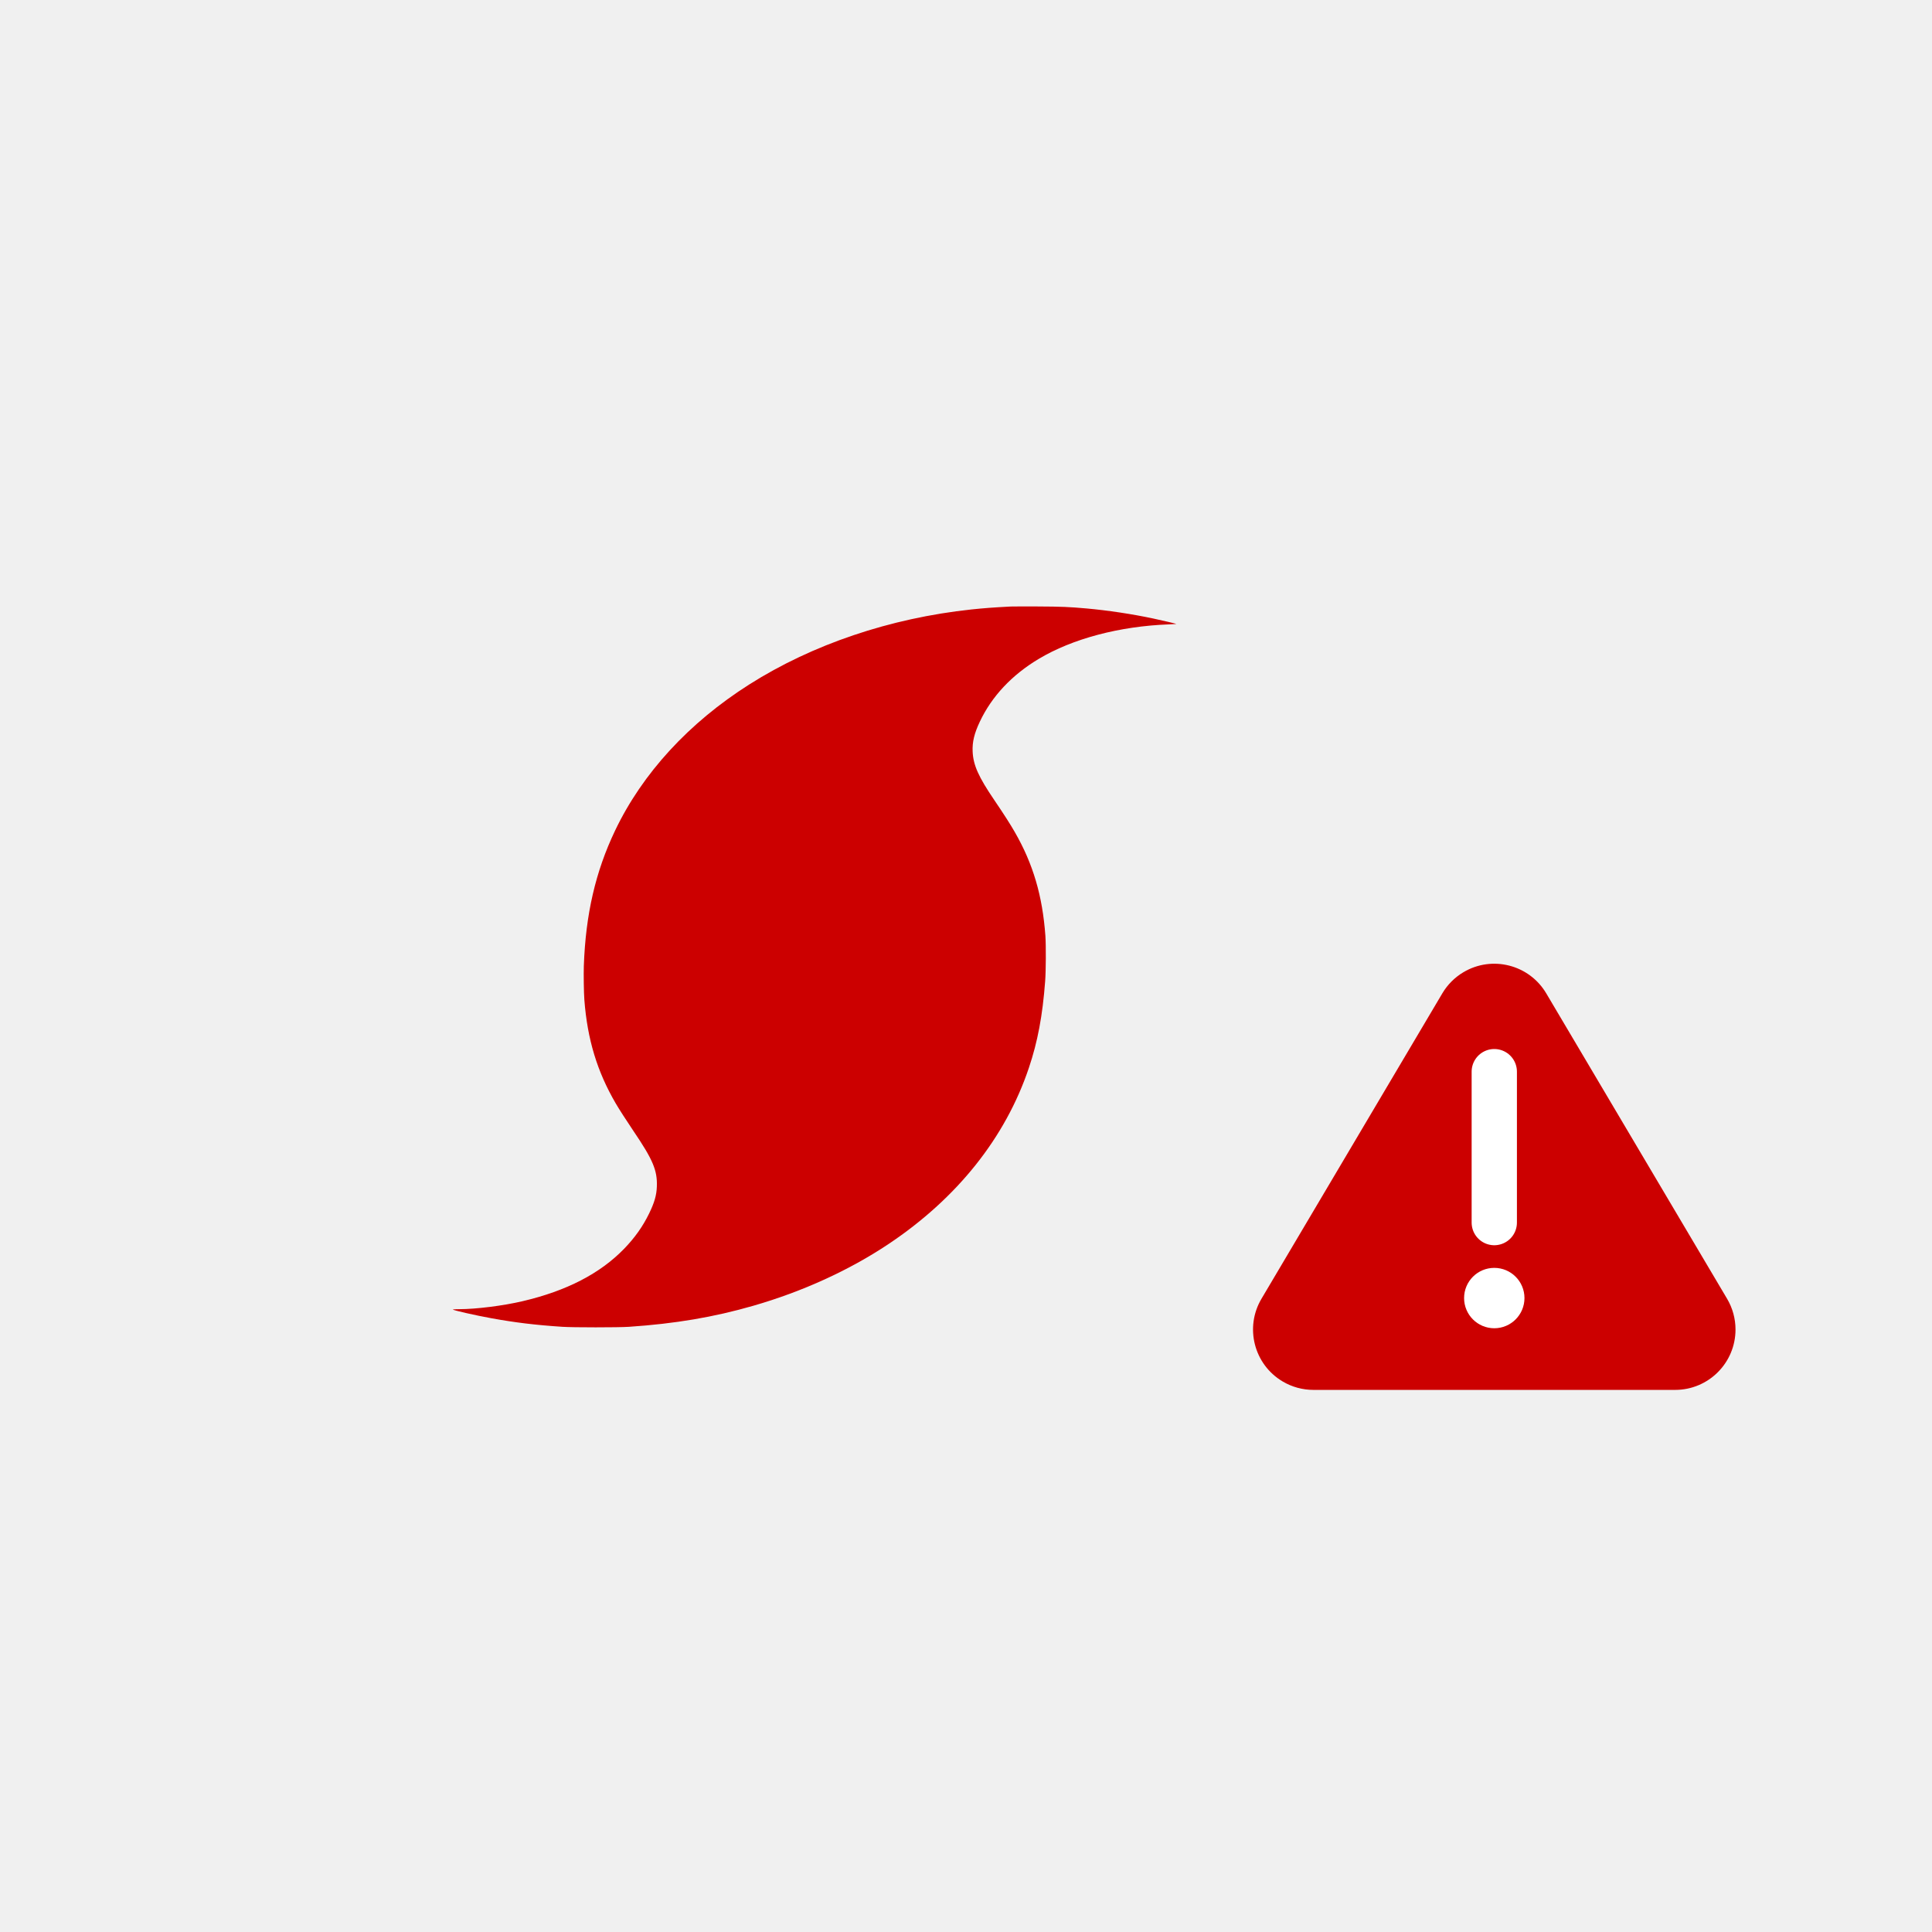
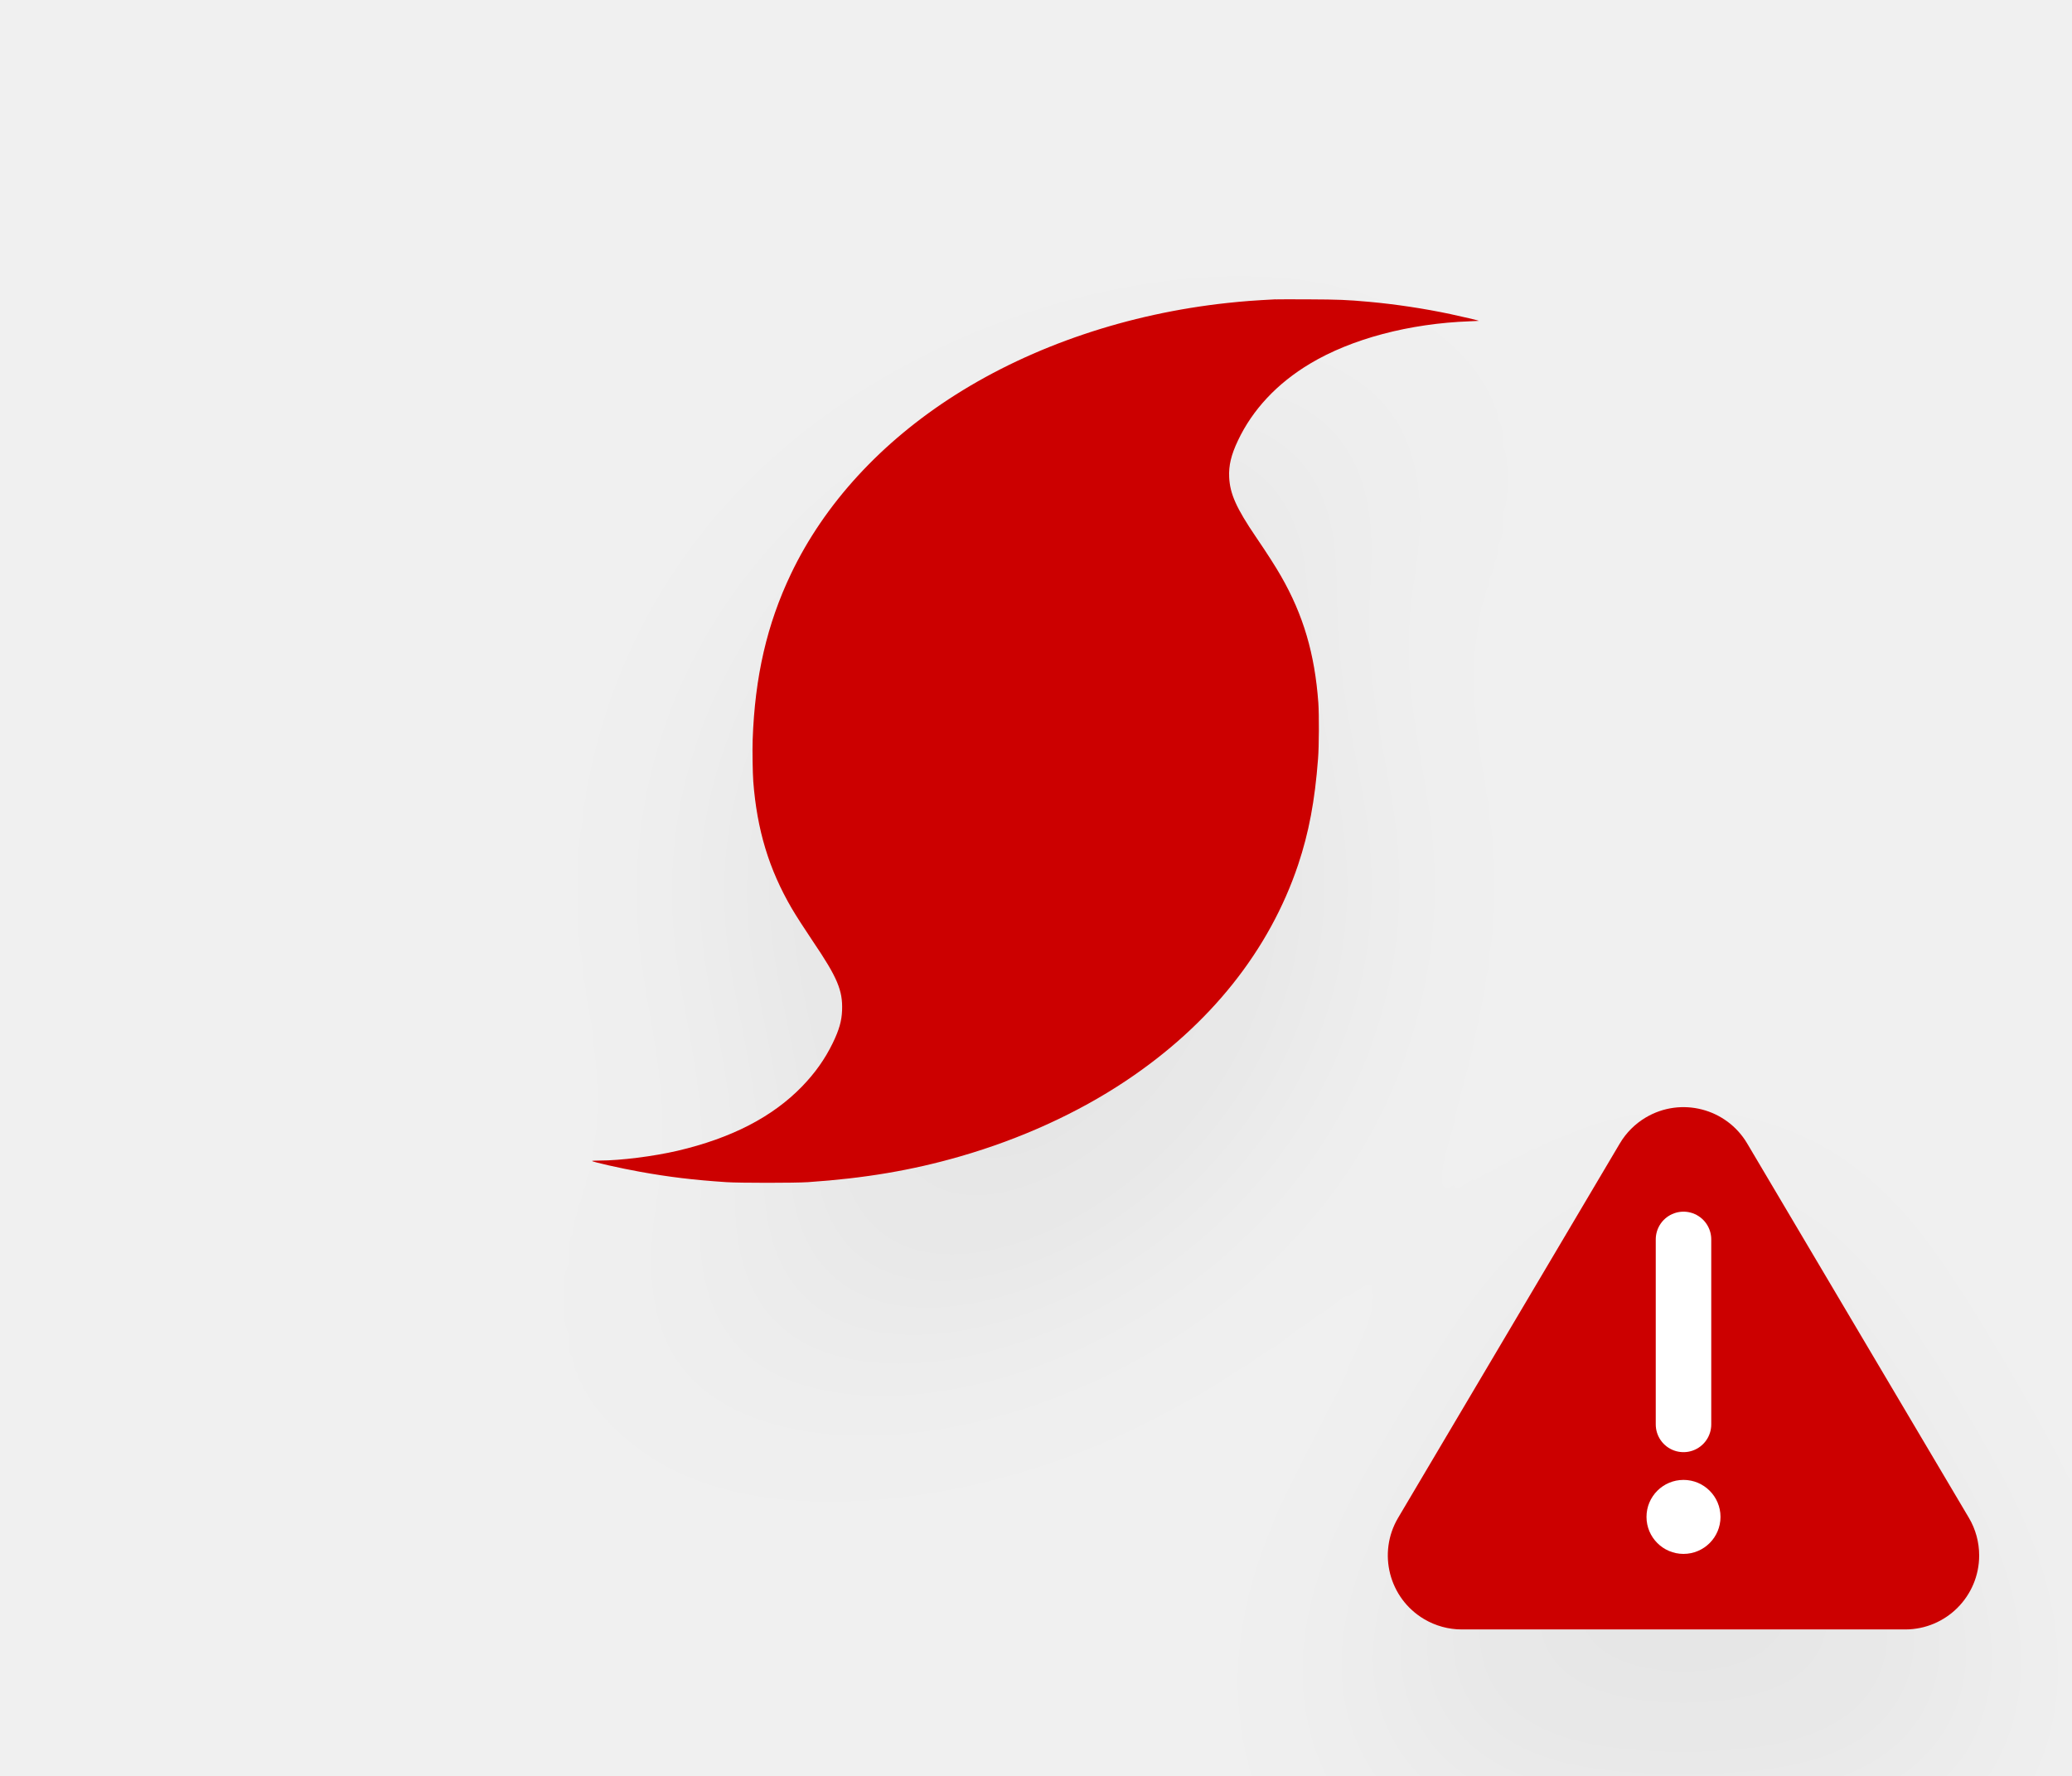
- <svg xmlns="http://www.w3.org/2000/svg" version="1.1" width="64" height="64" viewbox="0 0 64 64">
+ <svg xmlns="http://www.w3.org/2000/svg" width="56" height="48" version="1.1">
  <defs>
-     <filter id="blur" width="200%" height="200%">
+     <filter id="blur" x="-.17" y="-.179" width="1.329" height="1.455">
      <feGaussianBlur in="SourceAlpha" stdDeviation="3" />
      <feOffset dx="0" dy="4" result="offsetblur" />
      <feComponentTransfer>
-         <feFuncA type="linear" slope="0.05" />
+         <feFuncA slope="0.05" type="linear" />
      </feComponentTransfer>
      <feMerge>
        <feMergeNode />
        <feMergeNode in="SourceGraphic" />
      </feMerge>
    </filter>
  </defs>
-   <g id="storm" stroke="none" stroke-width="1" fill="none" fill-rule="evenodd">
-     <g transform="translate(15, 20)" fill-rule="nonzero" fill="#CC0000">
-       <path d="M18.478,0.092 C18.523,0.089 18.925,0.089 19.371,0.09 C20.183,0.094 20.403,0.104 20.995,0.156 C21.71,0.221 22.494,0.339 23.198,0.488 C23.522,0.557 23.96,0.66 23.97,0.67 C23.972,0.671 23.863,0.678 23.728,0.683 C22.09,0.743 20.526,1.157 19.409,1.827 C18.518,2.359 17.852,3.07 17.458,3.907 C17.274,4.294 17.205,4.582 17.22,4.897 C17.24,5.346 17.414,5.734 17.941,6.509 C18.248,6.961 18.466,7.3 18.618,7.566 C19.224,8.621 19.533,9.671 19.63,11 C19.652,11.314 19.648,12.166 19.622,12.505 C19.536,13.647 19.374,14.508 19.084,15.371 C18.308,17.685 16.706,19.695 14.425,21.216 C13.131,22.079 11.585,22.785 9.954,23.255 C8.645,23.633 7.363,23.849 5.838,23.952 C5.49,23.976 3.977,23.976 3.627,23.952 C2.735,23.893 2.071,23.812 1.292,23.671 C0.761,23.576 -0.012,23.4 0,23.379 C0.004,23.374 0.099,23.368 0.212,23.368 C0.768,23.368 1.669,23.255 2.315,23.103 C3.767,22.762 4.875,22.19 5.672,21.37 C6.029,21.002 6.295,20.627 6.506,20.192 C6.68,19.833 6.749,19.593 6.759,19.306 C6.779,18.771 6.63,18.418 5.979,17.458 C5.752,17.121 5.507,16.741 5.397,16.552 C4.781,15.497 4.458,14.428 4.358,13.126 C4.34,12.895 4.331,12.278 4.34,12 C4.4,10.288 4.726,8.875 5.376,7.513 C6.28,5.618 7.82,3.942 9.825,2.671 C11.915,1.346 14.487,0.477 17.179,0.189 C17.603,0.145 17.861,0.125 18.478,0.092 Z" id="" />
+   <g transform="translate(16 -2)" filter="url(#blur)">
+     <g transform="translate(0,10)" fill="#c00" fill-rule="nonzero">
+       <path d="m18.478 0.092c0.045-0.003 0.447-0.003 0.893-0.001 0.812 0.004 1.032 0.013 1.624 0.066 0.716 0.065 1.499 0.182 2.203 0.332 0.324 0.069 0.762 0.172 0.772 0.182 0.003 0.001-0.107 0.008-0.242 0.013-1.637 0.059-3.201 0.474-4.319 1.144-0.891 0.532-1.556 1.243-1.951 2.08-0.184 0.387-0.252 0.675-0.237 0.989 0.02 0.449 0.194 0.837 0.721 1.613 0.307 0.452 0.525 0.791 0.677 1.056 0.606 1.055 0.916 2.105 1.012 3.434 0.022 0.314 0.019 1.166-0.008 1.506-0.086 1.141-0.249 2.002-0.538 2.866-0.776 2.314-2.378 4.324-4.659 5.844-1.294 0.864-2.84 1.569-4.471 2.039-1.309 0.378-2.591 0.594-4.115 0.697-0.348 0.024-1.861 0.024-2.211 0-0.892-0.059-1.556-0.14-2.336-0.281-0.531-0.095-1.304-0.271-1.291-0.292 0.004-0.005 0.099-0.011 0.212-0.011 0.556 0 1.456-0.114 2.102-0.265 1.453-0.341 2.56-0.913 3.357-1.733 0.357-0.369 0.623-0.744 0.834-1.178 0.174-0.359 0.242-0.6 0.252-0.886 0.02-0.535-0.129-0.888-0.779-1.848-0.227-0.337-0.472-0.717-0.582-0.906-0.616-1.055-0.939-2.124-1.039-3.426-0.017-0.231-0.027-0.848-0.017-1.127 0.06-1.712 0.386-3.125 1.035-4.487 0.904-1.895 2.444-3.571 4.449-4.842 2.09-1.325 4.663-2.194 7.354-2.482 0.423-0.045 0.682-0.065 1.299-0.098z" />
+     </g>
+     <g class="warning" transform="translate(20,30)">
+       <path d="m7.779 2.906-5.991 10.117c-0.563 0.95-0.249 2.177 0.702 2.74 0.309 0.183 0.661 0.279 1.019 0.279h11.982c1.105 0 2-0.895 2-2 0-0.359-0.096-0.711-0.279-1.019l-5.991-10.117c-0.563-0.95-1.79-1.265-2.74-0.702-0.289 0.171-0.531 0.413-0.702 0.702z" fill="#c00" />
+       <path d="m9.5 10.5v-5" stroke="#fff" stroke-linecap="round" stroke-width="1.5" />
+       <circle cx="9.5" cy="13" r="1" fill="#fff" />
    </g>
  </g>
-   <g id="error" transform="translate(40, 30)">
-     <path d="M7.779,2.906 L1.788,13.023 L1.788,13.023 C1.225,13.974 1.539,15.2 2.49,15.763 C2.798,15.946 3.15,16.042 3.509,16.042 L15.491,16.042 L15.491,16.042 C16.596,16.042 17.491,15.147 17.491,14.042 C17.491,13.684 17.395,13.332 17.212,13.023 L11.221,2.906 L11.221,2.906 C10.658,1.956 9.431,1.641 8.481,2.204 C8.192,2.375 7.95,2.617 7.779,2.906 Z" id="Shape" fill="#CC0000" fill-rule="nonzero" />
-     <path d="M9.5,10.5 L9.5,5.5" id="Line" stroke="#FFFFFF" stroke-width="1.5" stroke-linecap="round" />
-     <circle id="Oval" fill="#FFFFFF" cx="9.5" cy="13" r="1" />
-   </g>
</svg>
